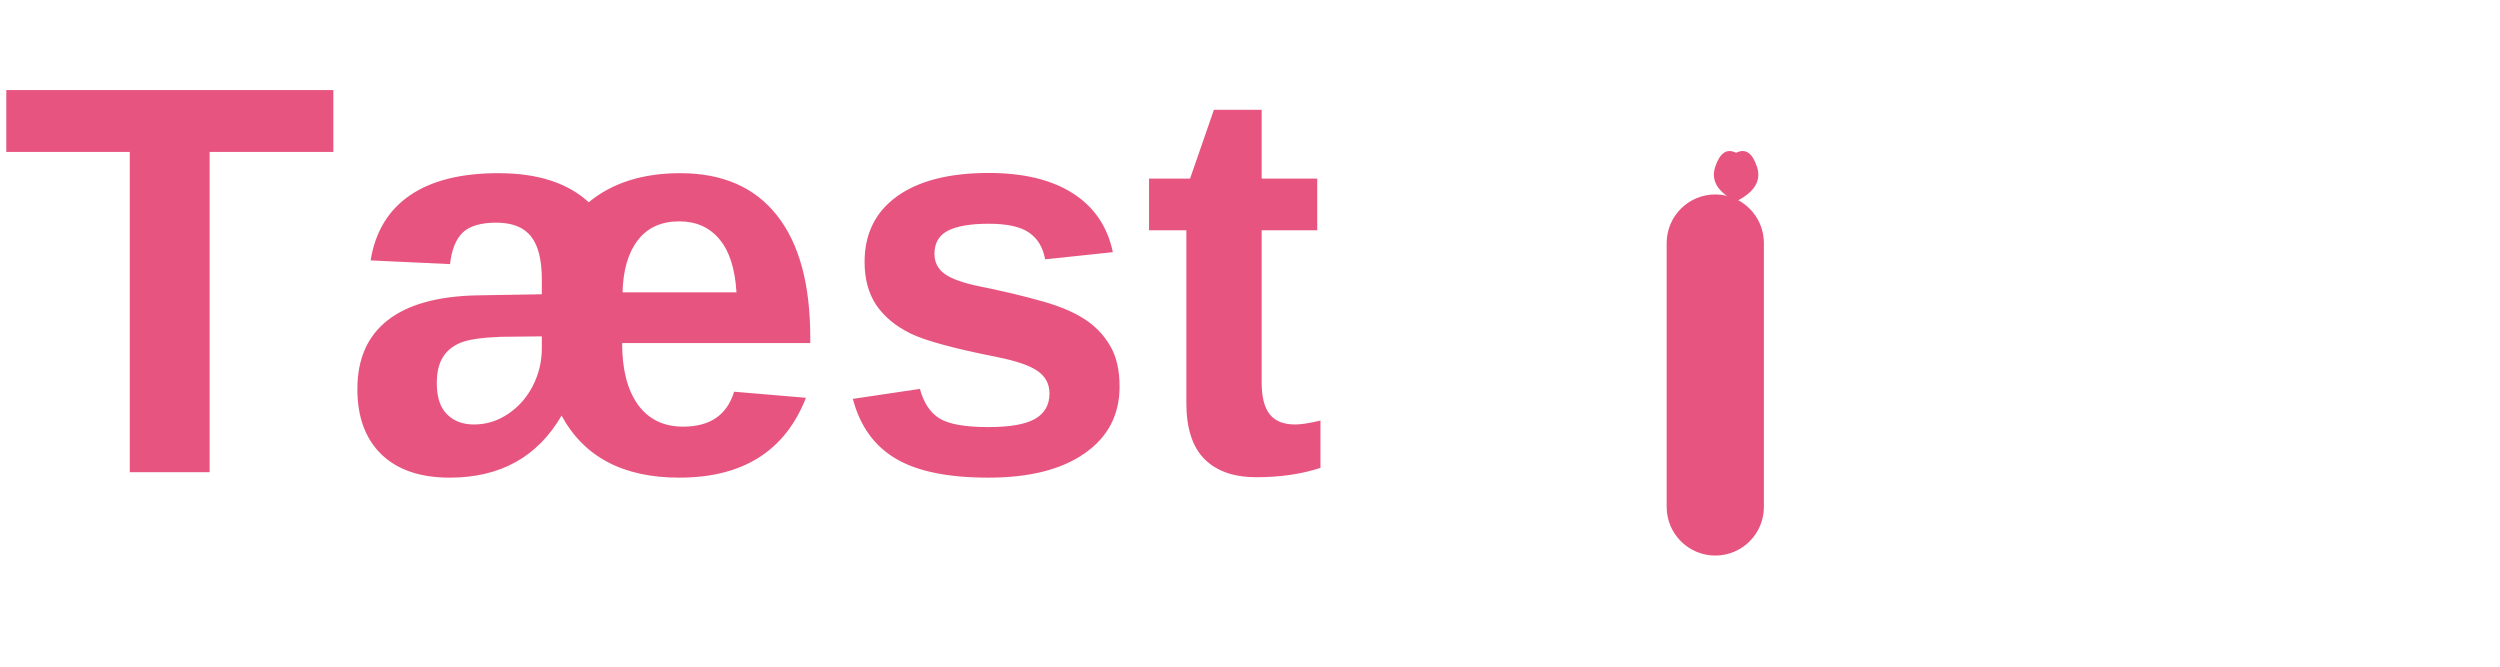
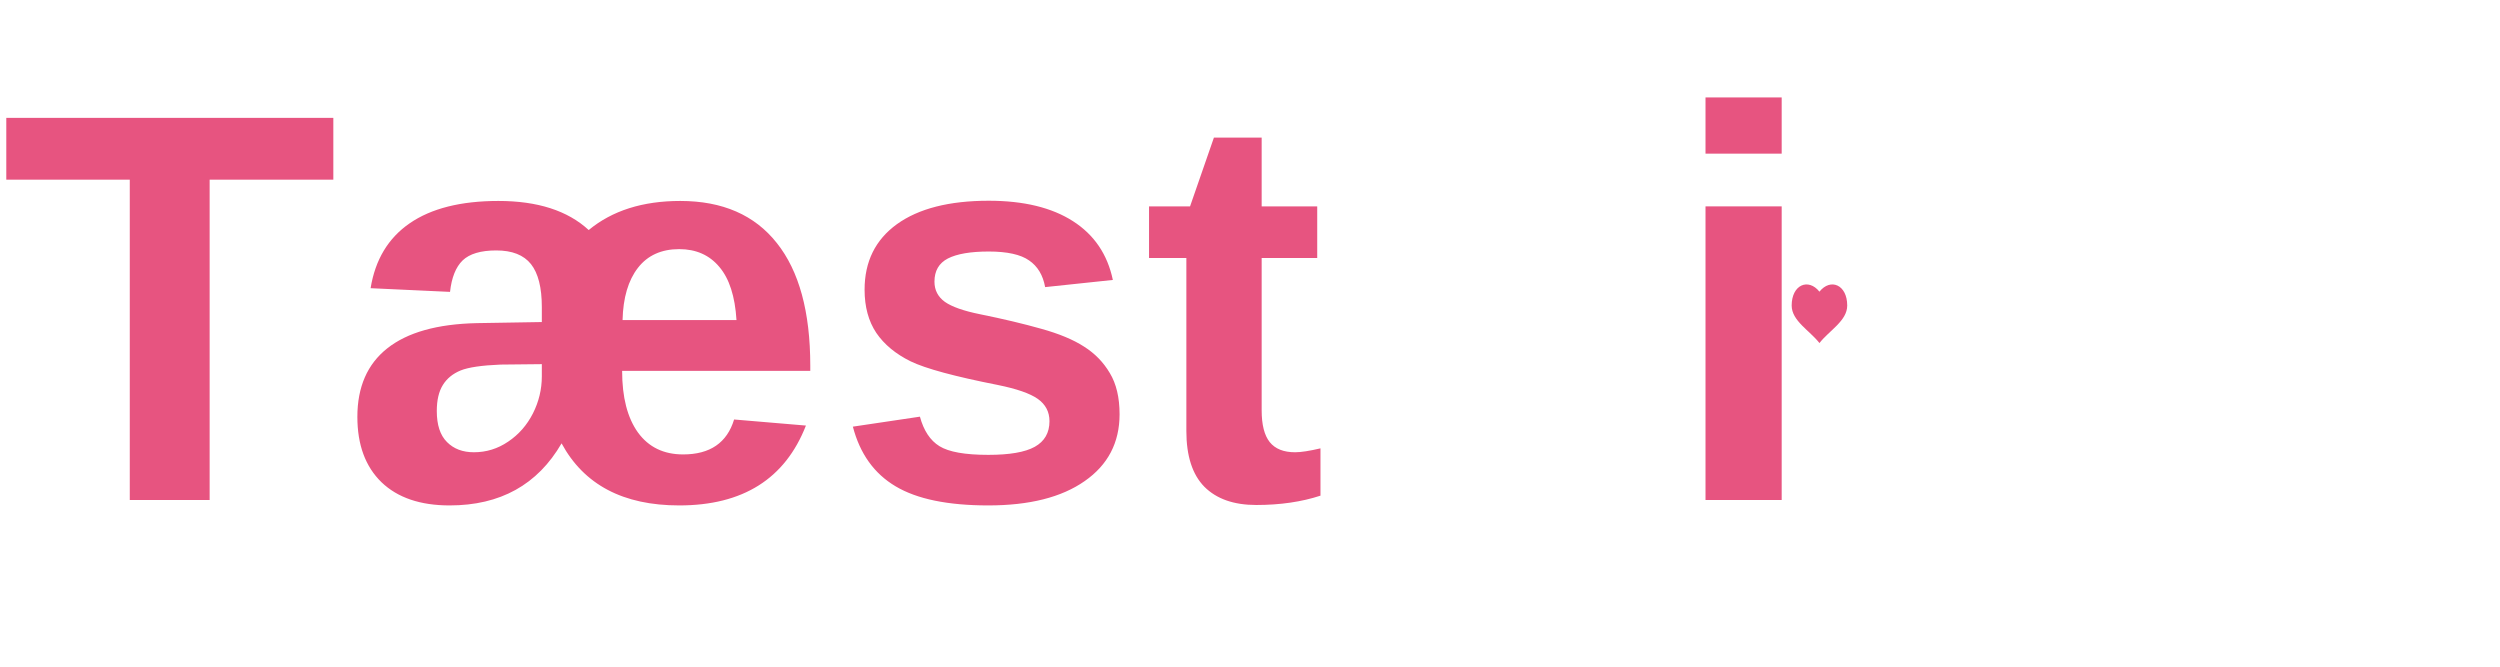
<svg xmlns="http://www.w3.org/2000/svg" width="180" height="48" viewBox="0 0 180 48" fill="none">
-   <text x="0" y="34" font-family="Montserrat, Arial, sans-serif" font-weight="700" font-size="40" fill="#e75480">Tæst</text>
-   <rect x="120" y="14" width="7" height="26" rx="3.5" fill="#e75480" />
-   <path d="M123.5 12            Q124 10.5 125 11            Q126 10.5 126.5 12            Q127 13.5 125 14.5            Q123 13.5 123.5 12            Z" fill="#e75480" />
+   <style>
+     .text { font-family: 'Montserrat', Arial, sans-serif; font-weight:700; font-size:40px; fill: #e75480; }
+   </style>
+   <text x="0" y="36" class="text">Tæst</text>
+   <text x="120" y="36" class="text">i</text>
+   <g>
+     <path d="M129 22       C129 20.5 130.2 20 131 21       C131.8 20 133 20.5 133 22       C133 23.1 131.7 23.8 131 24.7       C130.3 23.8 129 23.1 129 22       Z" fill="#e75480" />
+   </g>
</svg>
